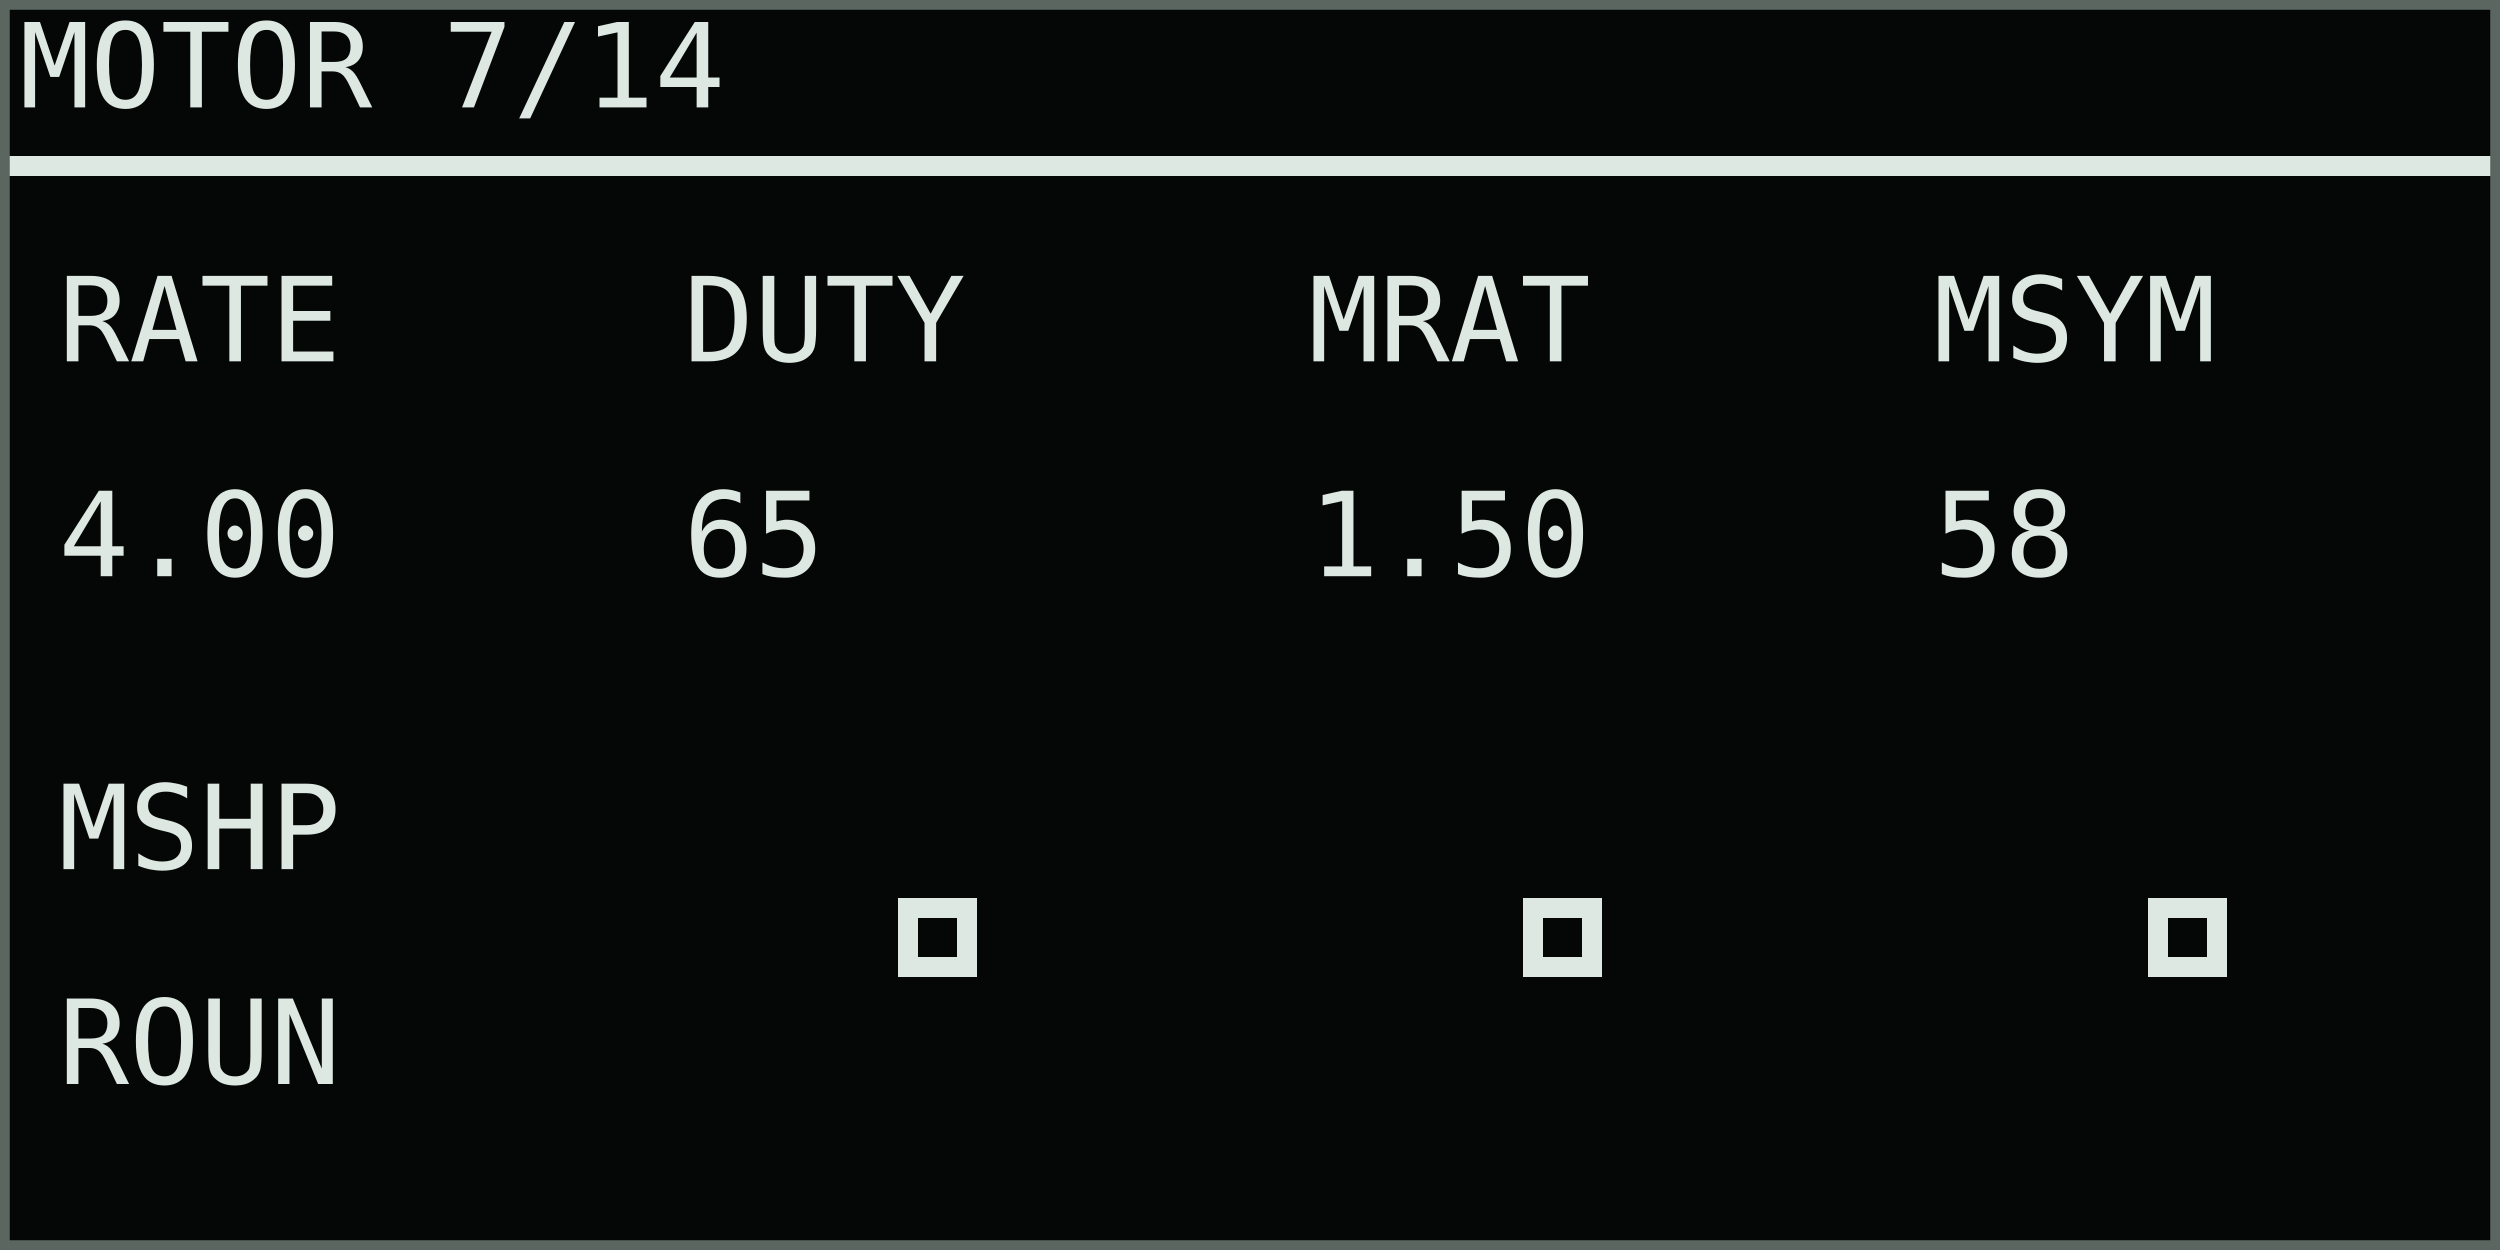
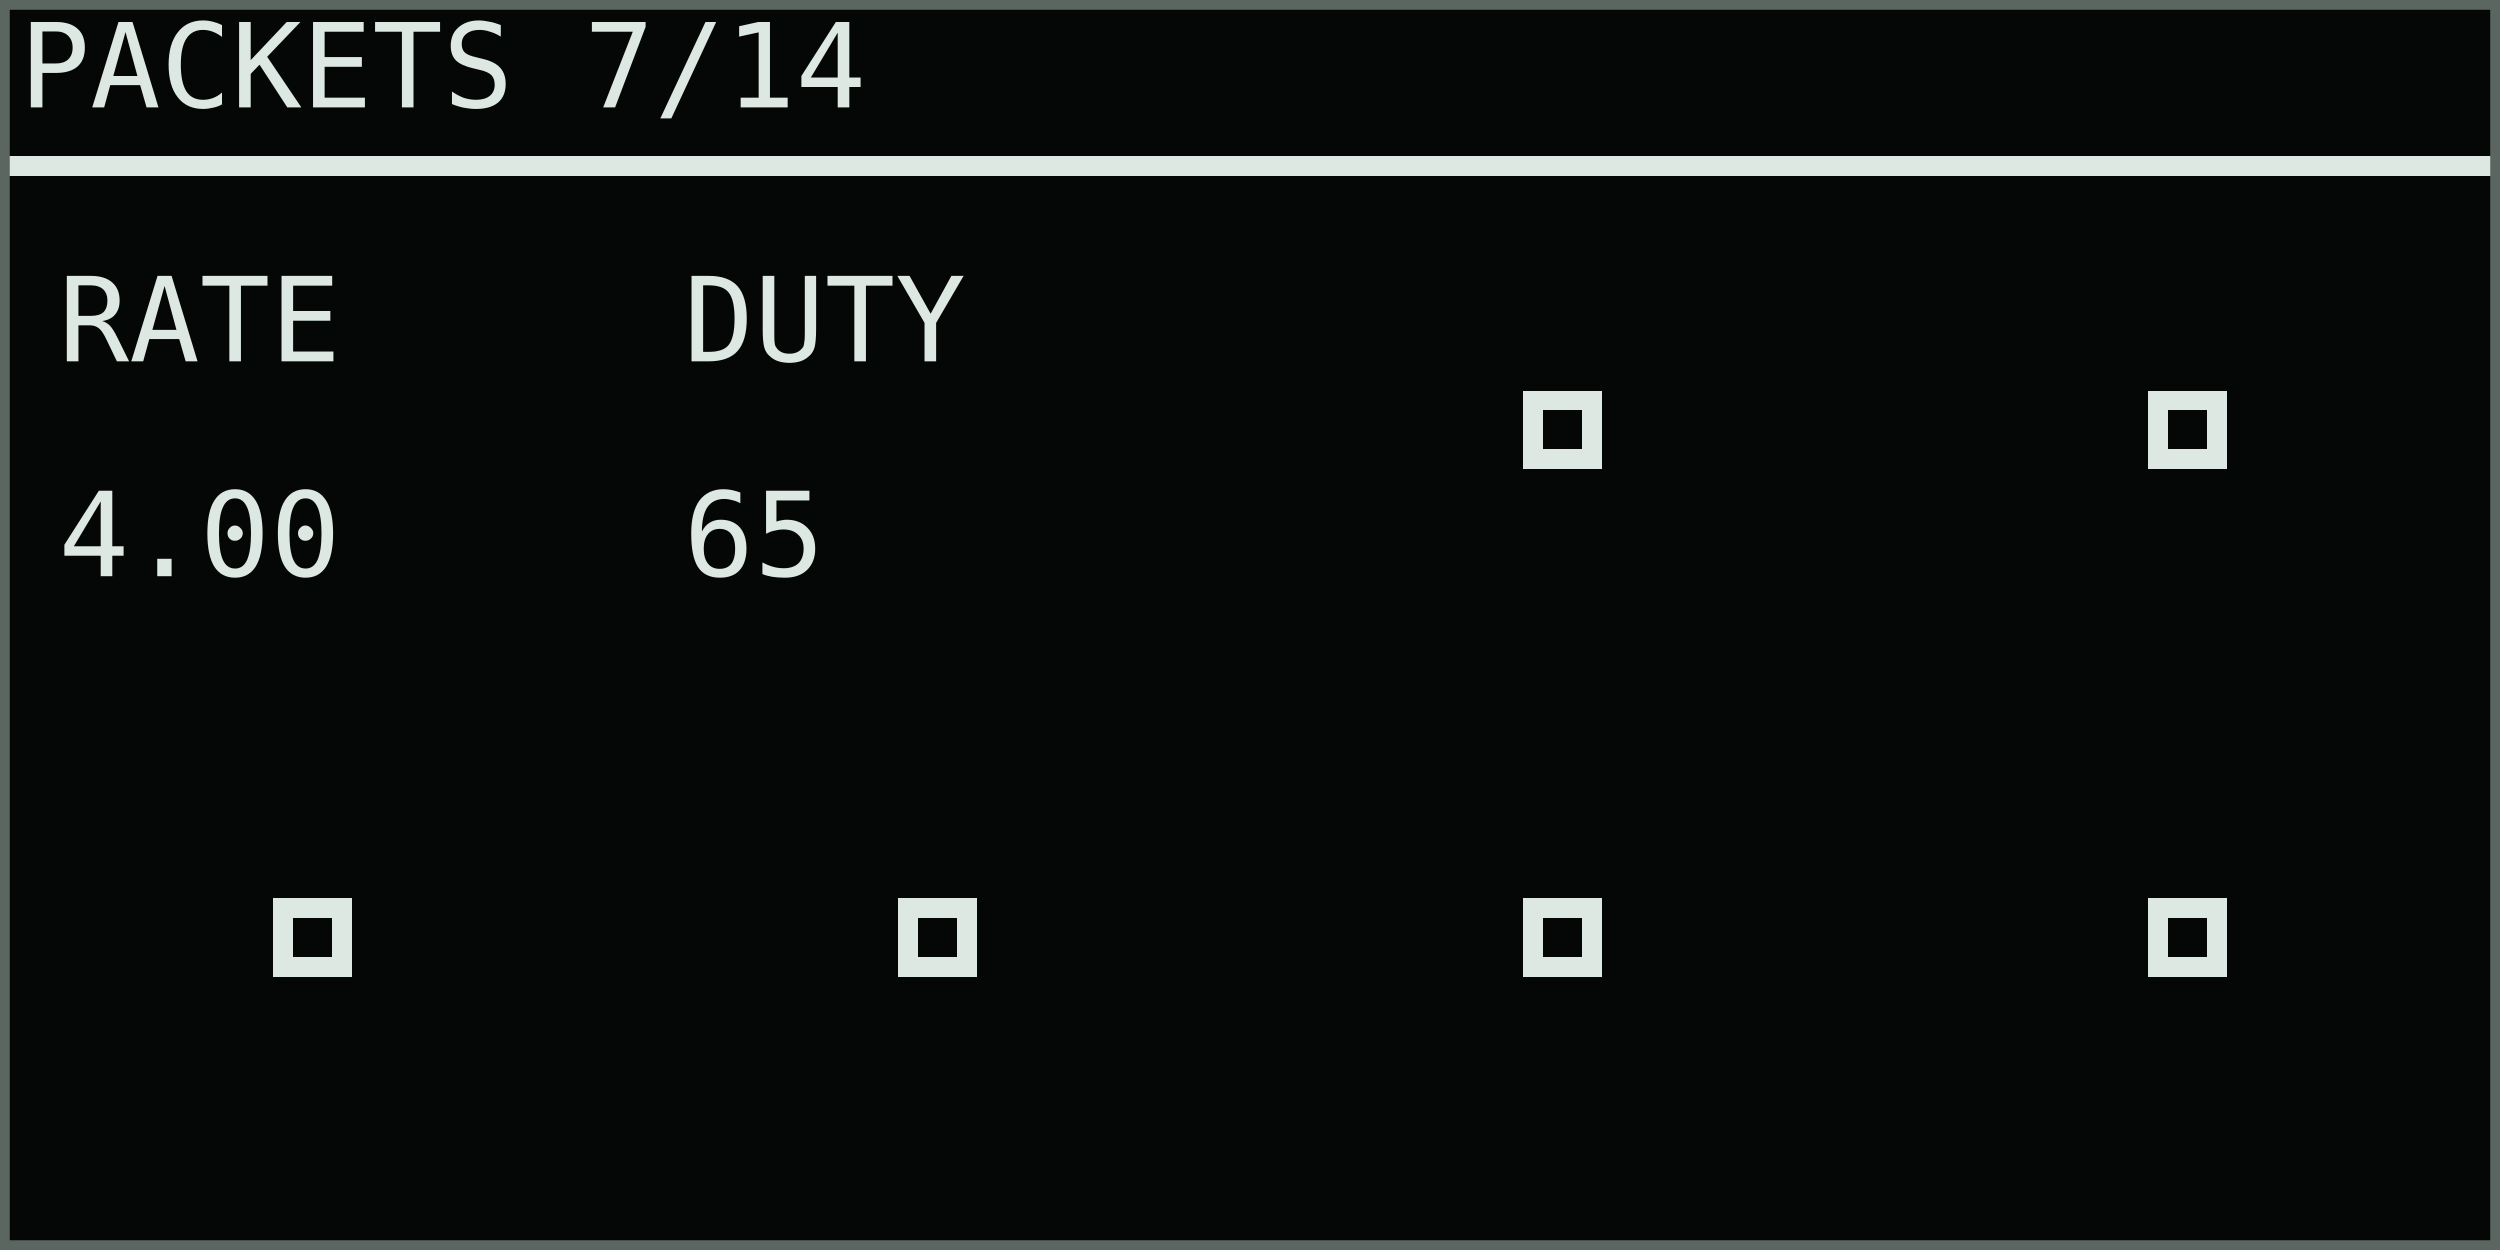
<svg xmlns="http://www.w3.org/2000/svg" width="768" height="384" viewBox="0 0 128 64" role="img" aria-labelledby="title desc">
  <rect width="128" height="64" fill="#050706" />
  <g shape-rendering="crispEdges" font-family="DejaVu Sans Mono, IBM Plex Mono, monospace" font-size="6" font-style="normal" font-weight="400" text-rendering="geometricPrecision">
-     <text x="1" y="5.5" fill="#dce8e1">MOTOR 7/14</text>
+     <text x="1" y="5.5" fill="#dce8e1">PACKETS 7/14</text>
    <rect x="0" y="8" width="128" height="1" fill="#dce8e1" />
    <text x="3" y="18.5" fill="#dce8e1">RATE</text>
    <text x="3" y="29.5" fill="#dce8e1">4.00</text>
    <text x="35" y="18.5" fill="#dce8e1">DUTY</text>
    <text x="35" y="29.5" fill="#dce8e1">65</text>
-     <text x="67" y="18.5" fill="#dce8e1">MRAT</text>
-     <text x="67" y="29.5" fill="#dce8e1">1.50</text>
-     <text x="99" y="18.5" fill="#dce8e1">MSYM</text>
-     <text x="99" y="29.5" fill="#dce8e1">58</text>
-     <text x="3" y="44.5" fill="#dce8e1">MSHP</text>
-     <text x="3" y="55.5" fill="#dce8e1">ROUN</text>
+     <rect x="78" y="20" width="4" height="4" fill="#dce8e1" />
+     <rect x="79" y="21" width="2" height="2" fill="#050706" />
+     <rect x="110" y="20" width="4" height="4" fill="#dce8e1" />
+     <rect x="111" y="21" width="2" height="2" fill="#050706" />
+     <rect x="14" y="46" width="4" height="4" fill="#dce8e1" />
+     <rect x="15" y="47" width="2" height="2" fill="#050706" />
    <rect x="46" y="46" width="4" height="4" fill="#dce8e1" />
    <rect x="47" y="47" width="2" height="2" fill="#050706" />
    <rect x="78" y="46" width="4" height="4" fill="#dce8e1" />
    <rect x="79" y="47" width="2" height="2" fill="#050706" />
    <rect x="110" y="46" width="4" height="4" fill="#dce8e1" />
    <rect x="111" y="47" width="2" height="2" fill="#050706" />
  </g>
  <rect x="0.25" y="0.25" width="127.5" height="63.5" fill="none" stroke="#5b6661" stroke-width="0.5" />
</svg>
